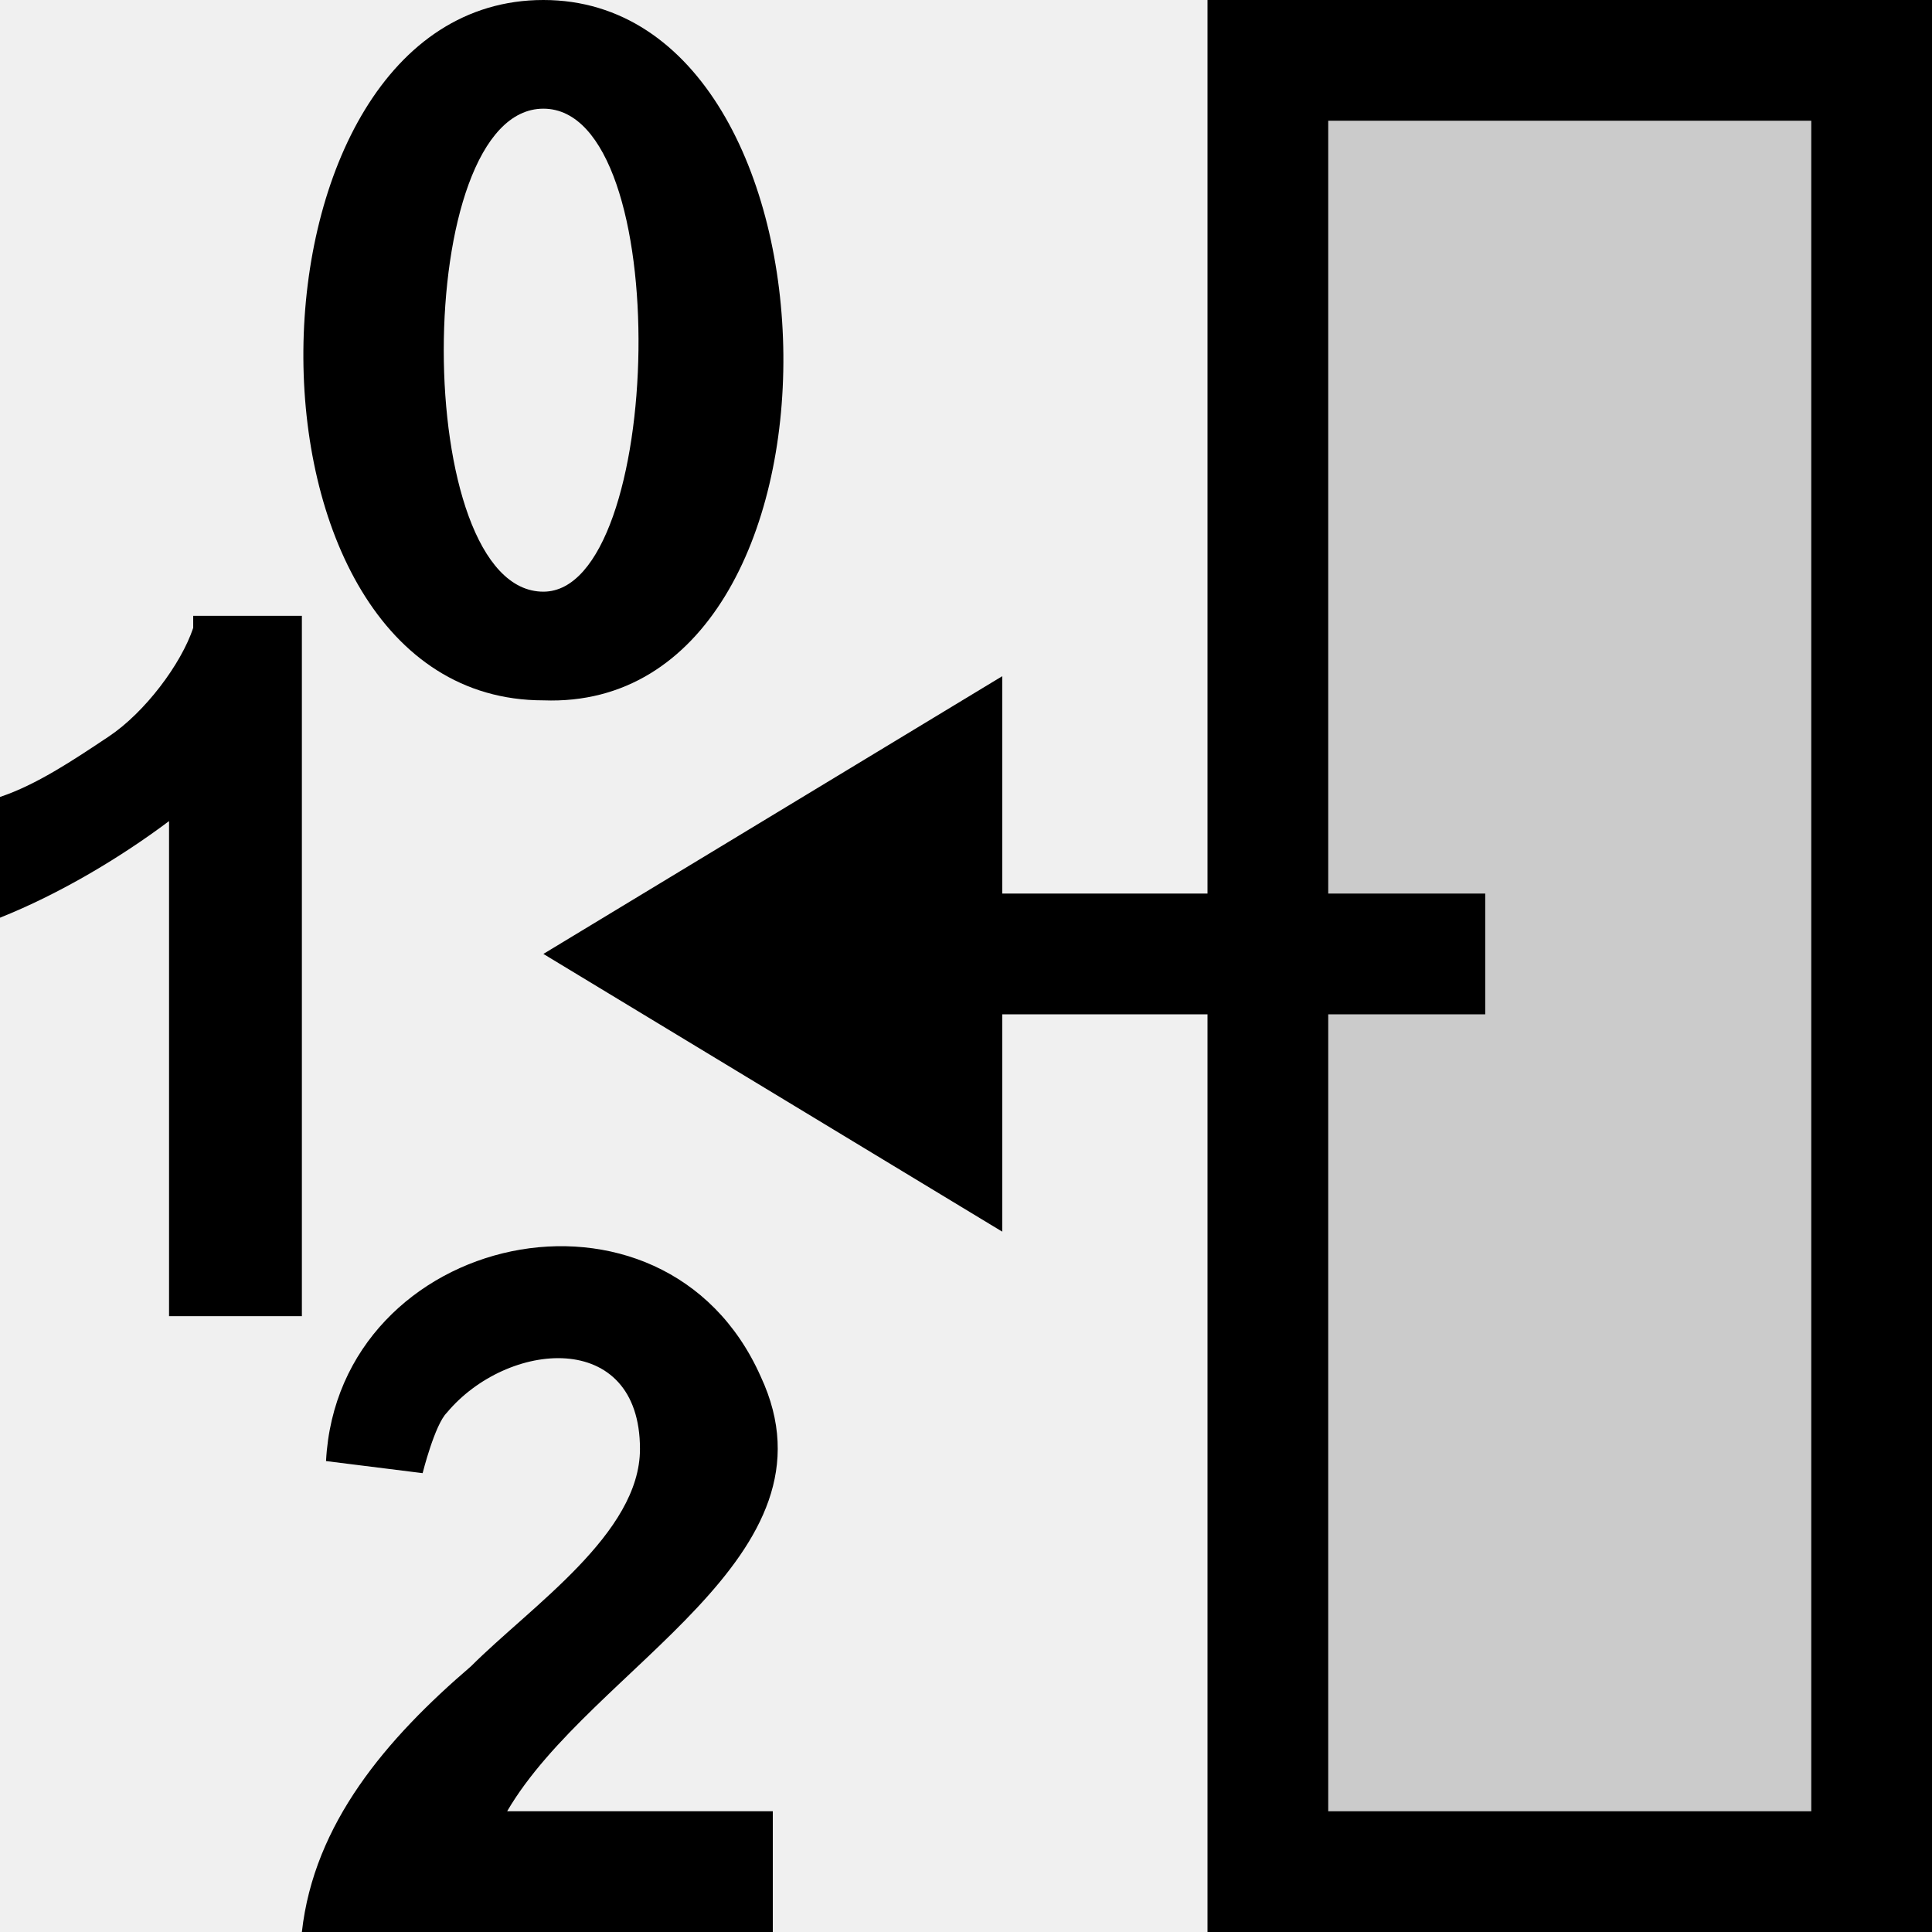
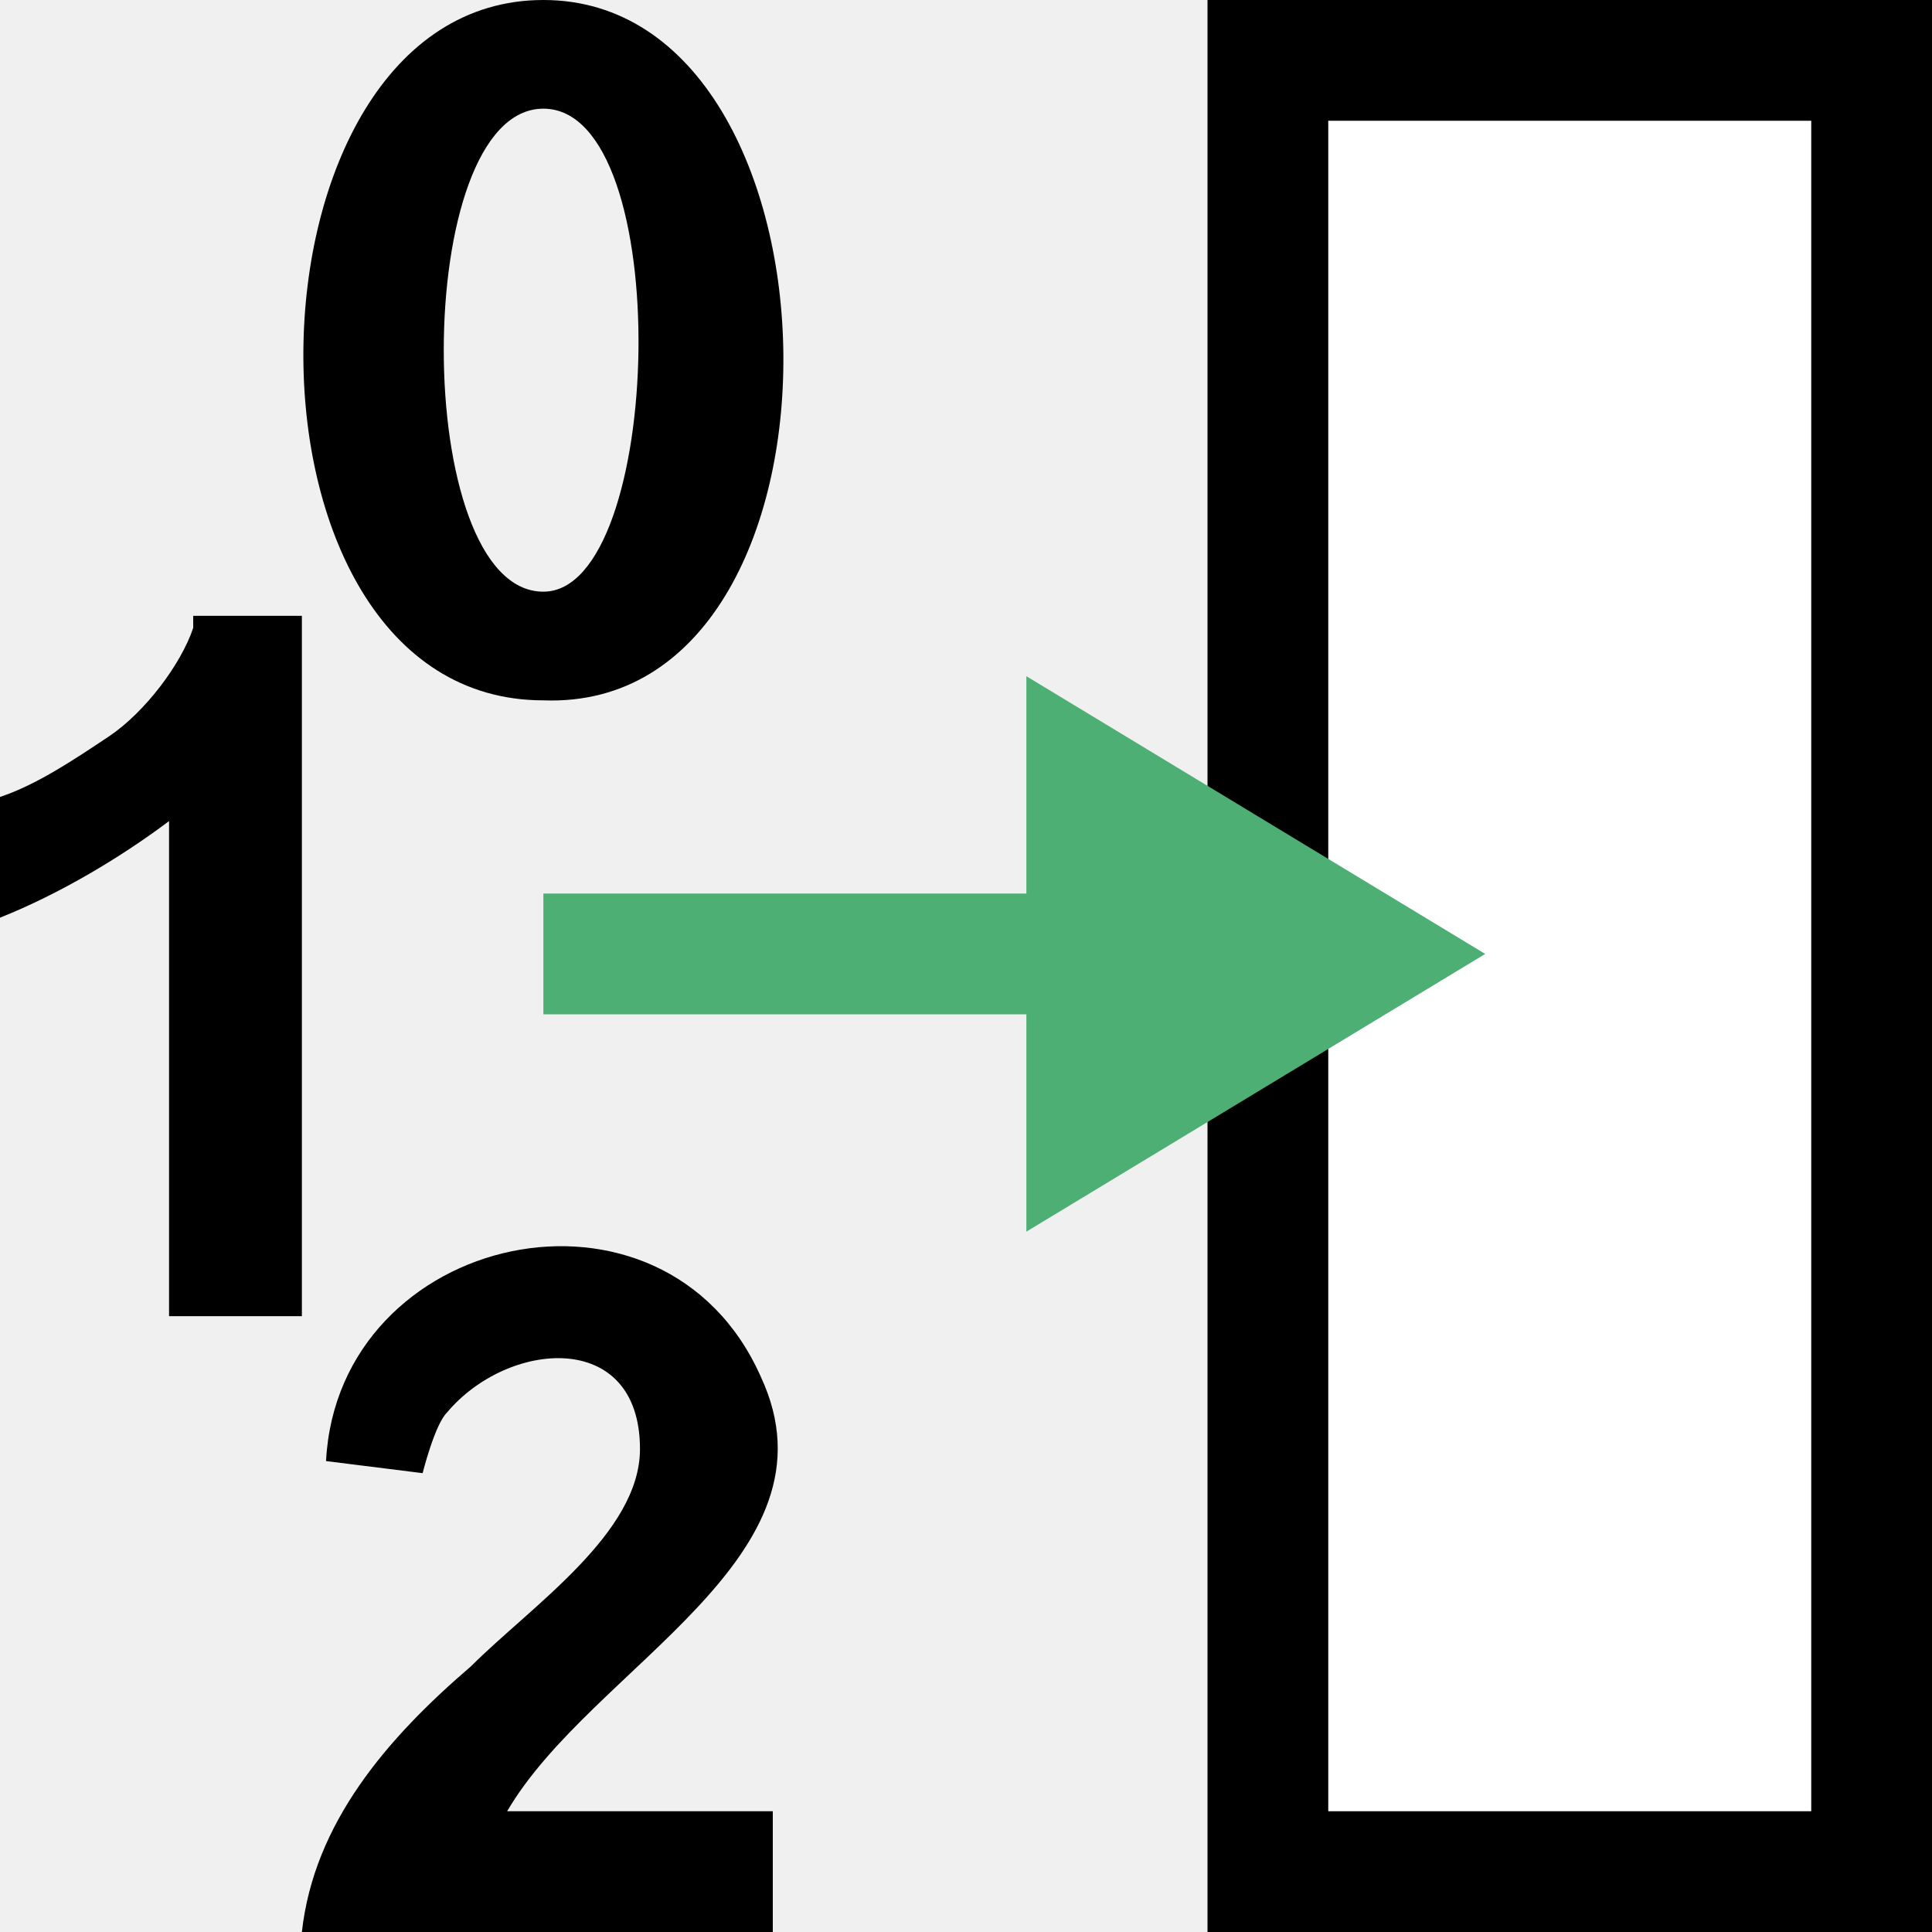
- <svg xmlns="http://www.w3.org/2000/svg" version="1.1" id="Ebene_1" x="0px" y="0px" viewBox="0 0 16 16" style="enable-background:new 0 0 16 16;" xml:space="preserve">
+ <svg xmlns="http://www.w3.org/2000/svg" version="1.1" id="Ebene_1" x="0px" y="0px" viewBox="-412 290.3 16 16" style="enable-background:new -412 290.3 16 16;" xml:space="preserve">
  <style type="text/css">
- 	.st0{fill:#CBCBCB;}
+ 	.st0{fill:#FFFFFF;}
+ 	.st1{fill:#4EAF75;}
</style>
  <g id="XMLID_264_">
-     <rect id="XMLID_268_" x="11" y="1" class="st0" width="4" height="14" />
-     <path id="XMLID_265_" d="M10,0v16h6V0H10z M15,15h-4V1h4V15z" />
+     <rect id="XMLID_268_" x="-401" y="291.3" class="st0" width="4" height="14" />
+     <path id="XMLID_265_" d="M-402,290.3v16h6v-16H-402z M-397,305.3h-4v-14h4V305.3z" />
  </g>
  <g id="XMLID_222_">
-     <polygon id="XMLID_225_" points="4.5,7.9 8.3,10.2 8.3,8.4 12.3,8.4 12.3,7.4 8.3,7.4 8.3,5.6  " />
+     <polygon id="XMLID_225_" class="st1" points="-399.7,298.2 -403.5,295.9 -403.5,297.7 -407.5,297.7 -407.5,298.7 -403.5,298.7    -403.5,300.5  " />
  </g>
-   <path id="XMLID_221_" d="M1.6,5.2C1.5,5.5,1.2,5.9,0.9,6.1S0.3,6.5,0,6.6v1c0.5-0.2,1-0.5,1.4-0.8v4.1h1.1V5.1H1.6V5.2z" />
-   <path id="XMLID_196_" d="M4.5,0c2.6,0,2.7,5.9,0,5.8C1.8,5.8,1.9,0,4.5,0z M4.5,0.9c-1.1,0-1.1,4,0,4C5.5,4.9,5.6,0.9,4.5,0.9z" />
-   <path id="XMLID_117_" d="M6.4,15v1H2.5c0.1-0.9,0.7-1.6,1.4-2.2c0.5-0.5,1.4-1.1,1.4-1.8c0-1-1.1-0.9-1.6-0.3  c-0.1,0.1-0.2,0.5-0.2,0.5l-0.8-0.1c0.1-1.9,2.8-2.5,3.6-0.7C7,12.9,4.9,13.8,4.2,15H6.4z" />
+   <path id="XMLID_221_" d="M-410.4,295.5c-0.1,0.3-0.4,0.7-0.7,0.9c-0.3,0.2-0.6,0.4-0.9,0.5v1c0.5-0.2,1-0.5,1.4-0.8v4.1h1.1v-5.8  h-0.9V295.5z" />
+   <path id="XMLID_196_" d="M-407.5,290.3c2.6,0,2.7,5.9,0,5.8C-410.2,296.1-410.1,290.3-407.5,290.3z M-407.5,291.2c-1.1,0-1.1,4,0,4  C-406.5,295.2-406.4,291.2-407.5,291.2z" />
+   <path id="XMLID_117_" d="M-405.6,305.3v1h-3.9c0.1-0.9,0.7-1.6,1.4-2.2c0.5-0.5,1.4-1.1,1.4-1.8c0-1-1.1-0.9-1.6-0.3  c-0.1,0.1-0.2,0.5-0.2,0.5l-0.8-0.1c0.1-1.9,2.8-2.5,3.6-0.7c0.7,1.5-1.4,2.4-2.1,3.6H-405.6z" />
</svg>
